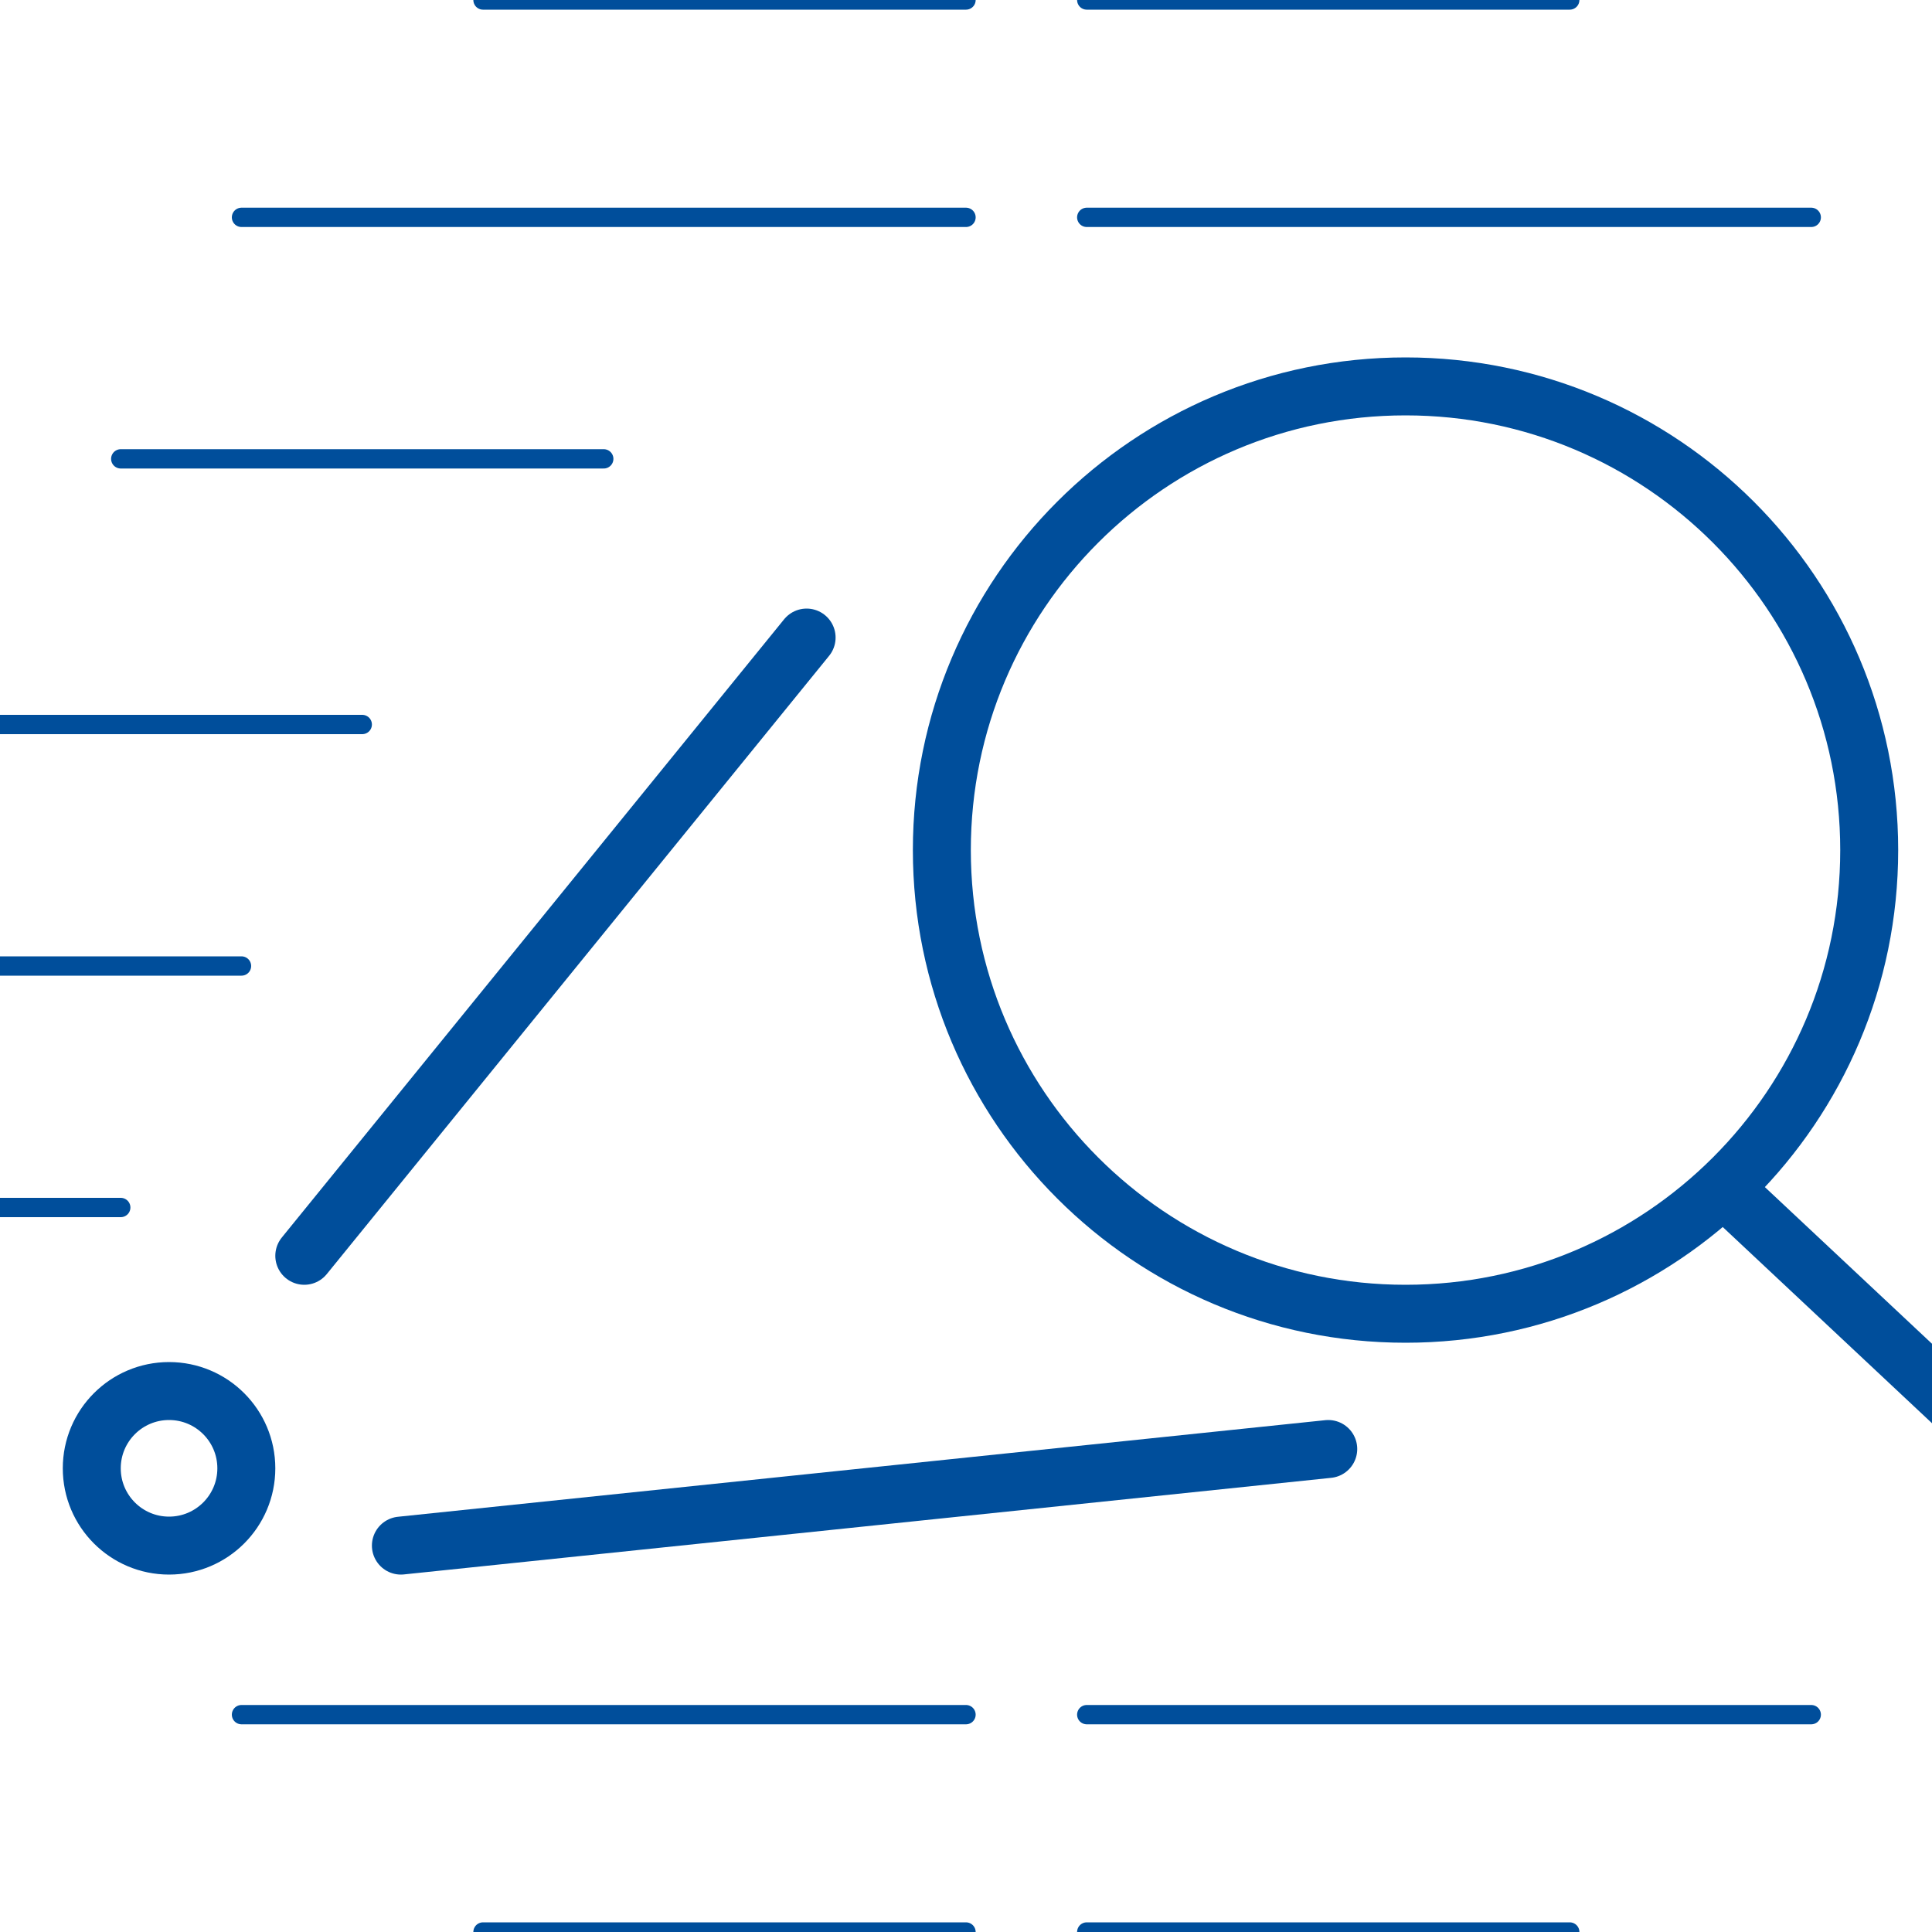
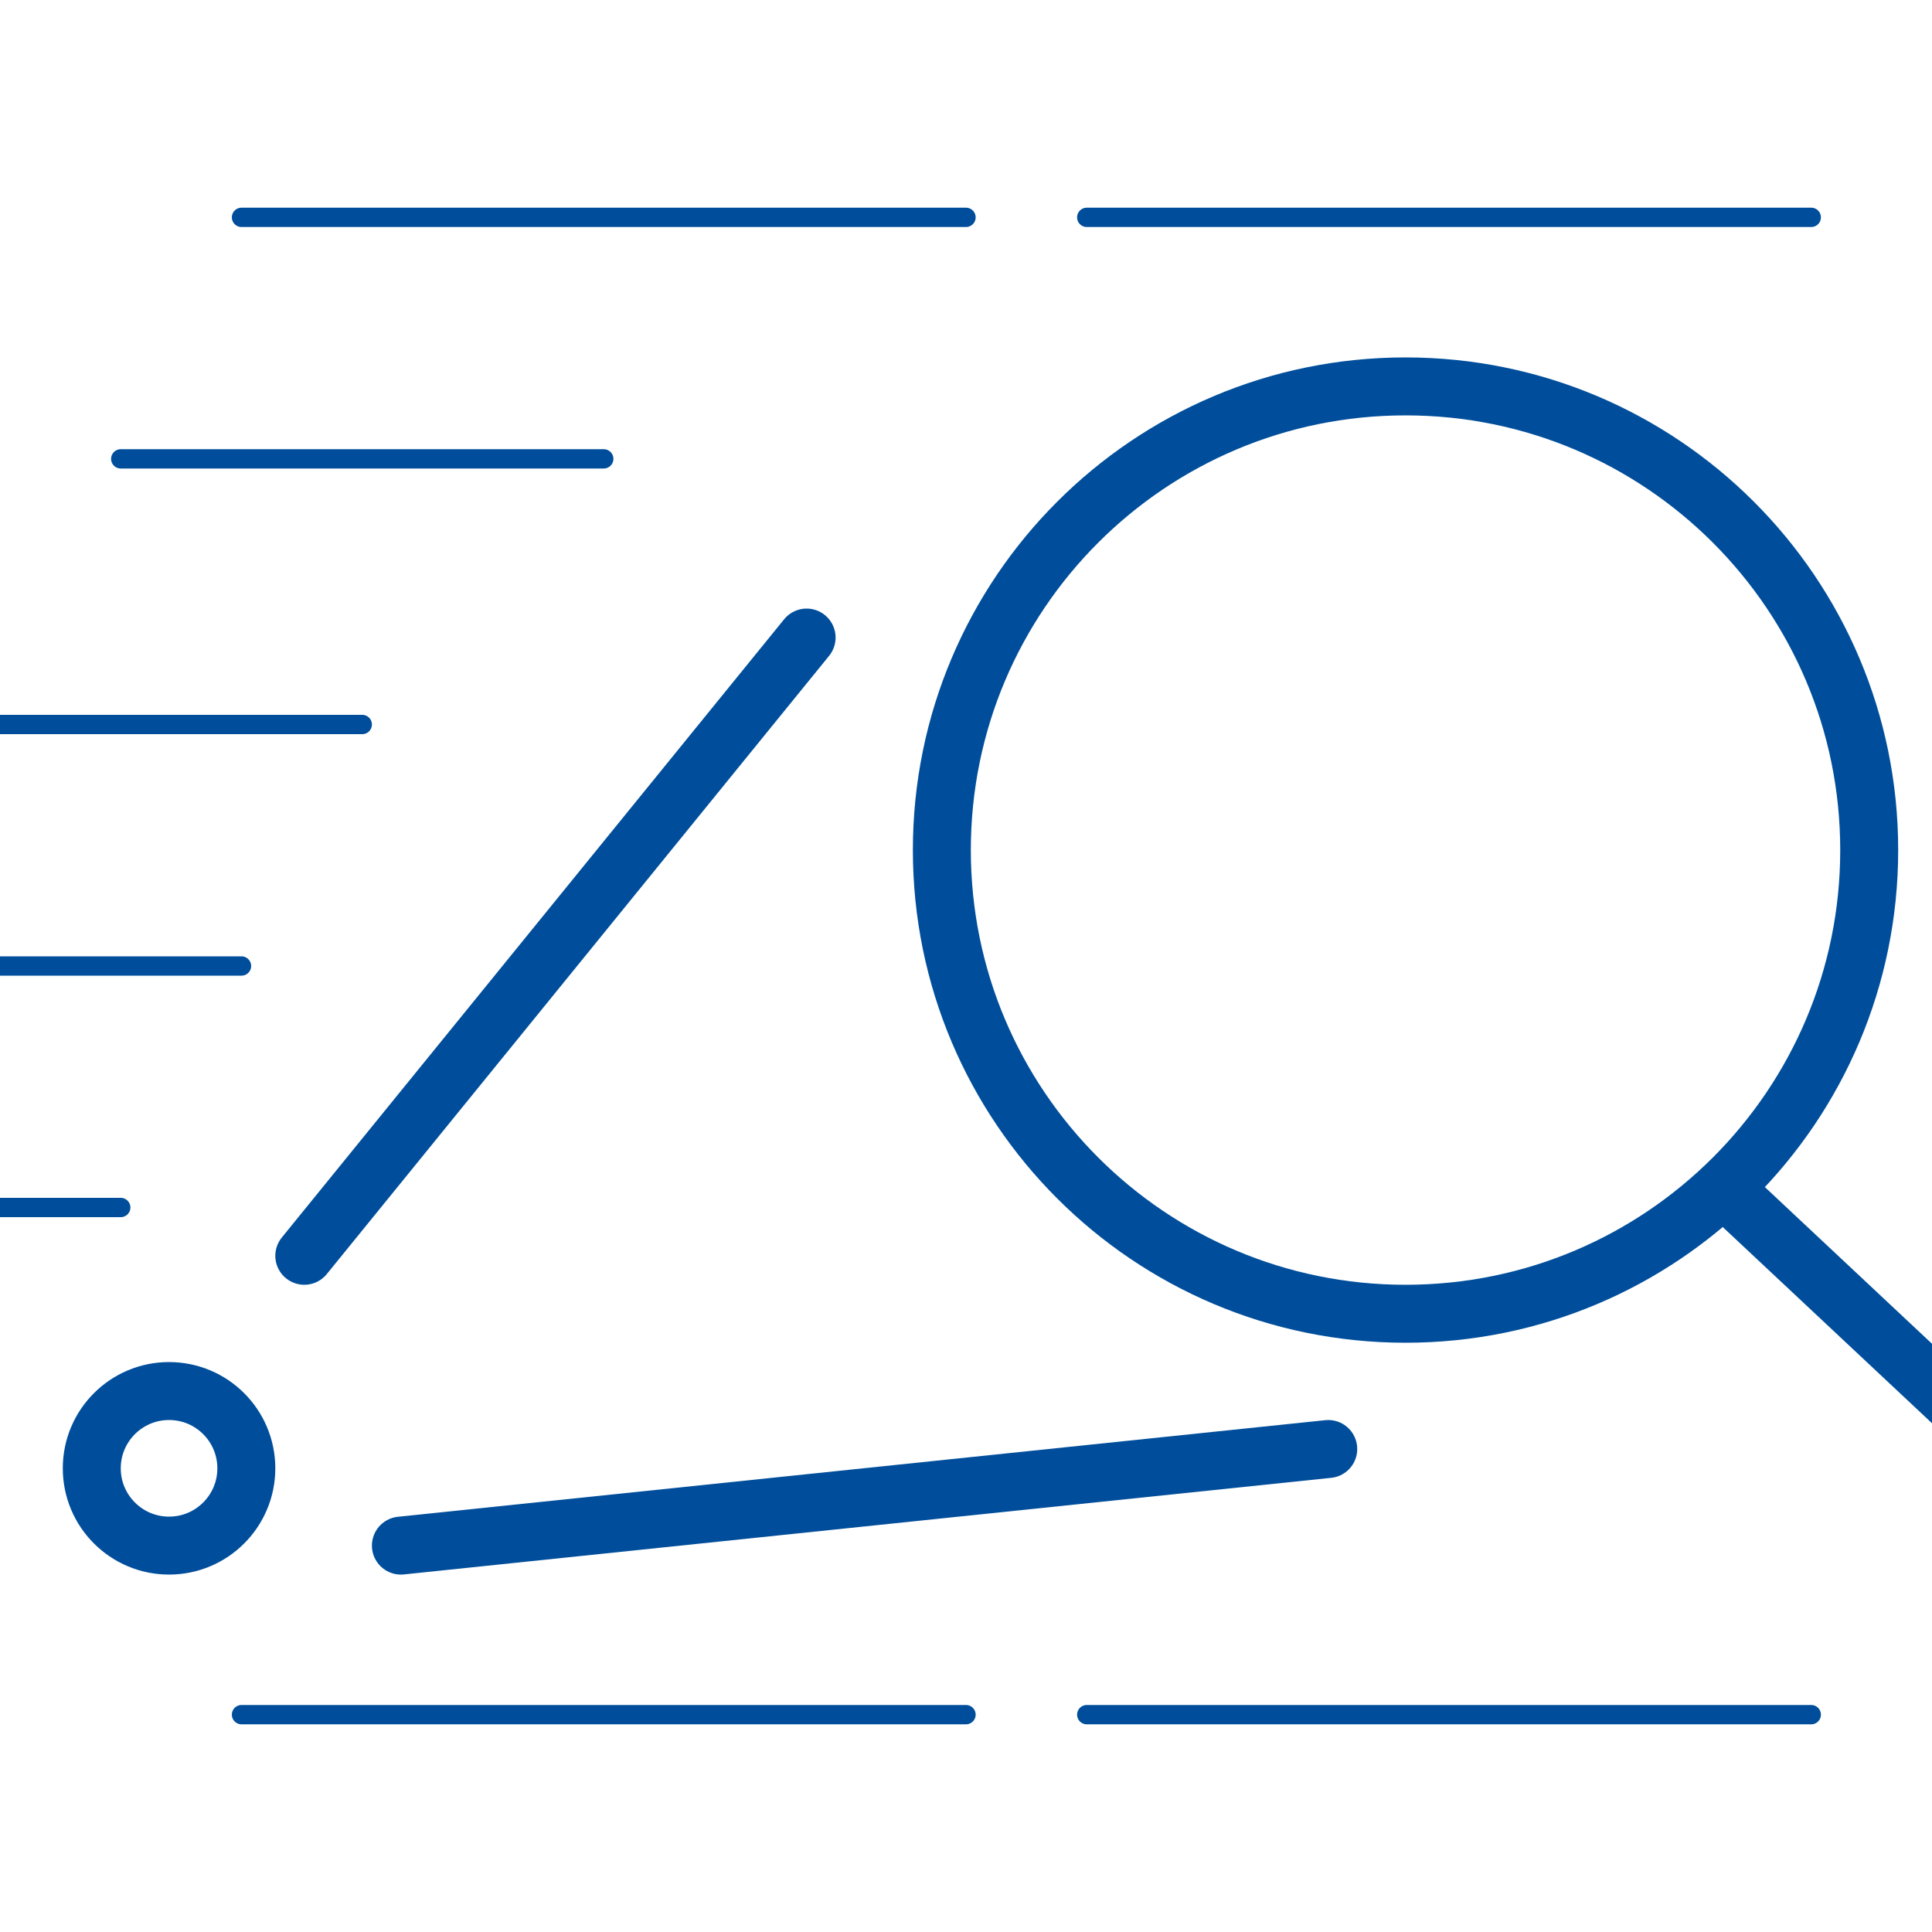
<svg xmlns="http://www.w3.org/2000/svg" viewBox="0 0 80 80" width="80" height="80">
  <style>.ic{fill:none;stroke:#004e9b;stroke-width:0.8;stroke-linecap:round;stroke-linejoin:round}.ic2{stroke-width:3;}.ic3{stroke-width:2.5;}</style>
-   <line x1="20" y1="0" x2="65" y2="0" class="ic" stroke-dasharray="20,5" />
  <line x1="10" y1="9" x2="75" y2="9" class="ic" stroke-dasharray="30,5" />
  <line x1="5" y1="19" x2="25" y2="19" class="ic" />
  <line x1="0" y1="30" x2="15" y2="30" class="ic" />
  <line x1="0" y1="40" x2="10" y2="40" class="ic" />
  <line x1="0" y1="50" x2="5" y2="50" class="ic" />
  <g transform="translate(19, 12) scale(0.8)">
    <g transform="translate(15, -5)">
      <circle cx="34" cy="34" r="24" class="ic ic2" />
      <line x1="51" y1="52" x2="67" y2="67" class="ic ic2" />
    </g>
    <circle cx="-15" cy="61" r="4" class="ic ic2" />
    <line x1="18" y1="18" x2="-8" y2="50" class="ic ic2" />
    <line x1="-3" y1="65" x2="45" y2="60" class="ic ic2" />
  </g>
  <line x1="10" y1="71" x2="75" y2="71" class="ic" stroke-dasharray="30,5" />
-   <line x1="20" y1="80" x2="65" y2="80" class="ic" stroke-dasharray="20,5" />
</svg>
